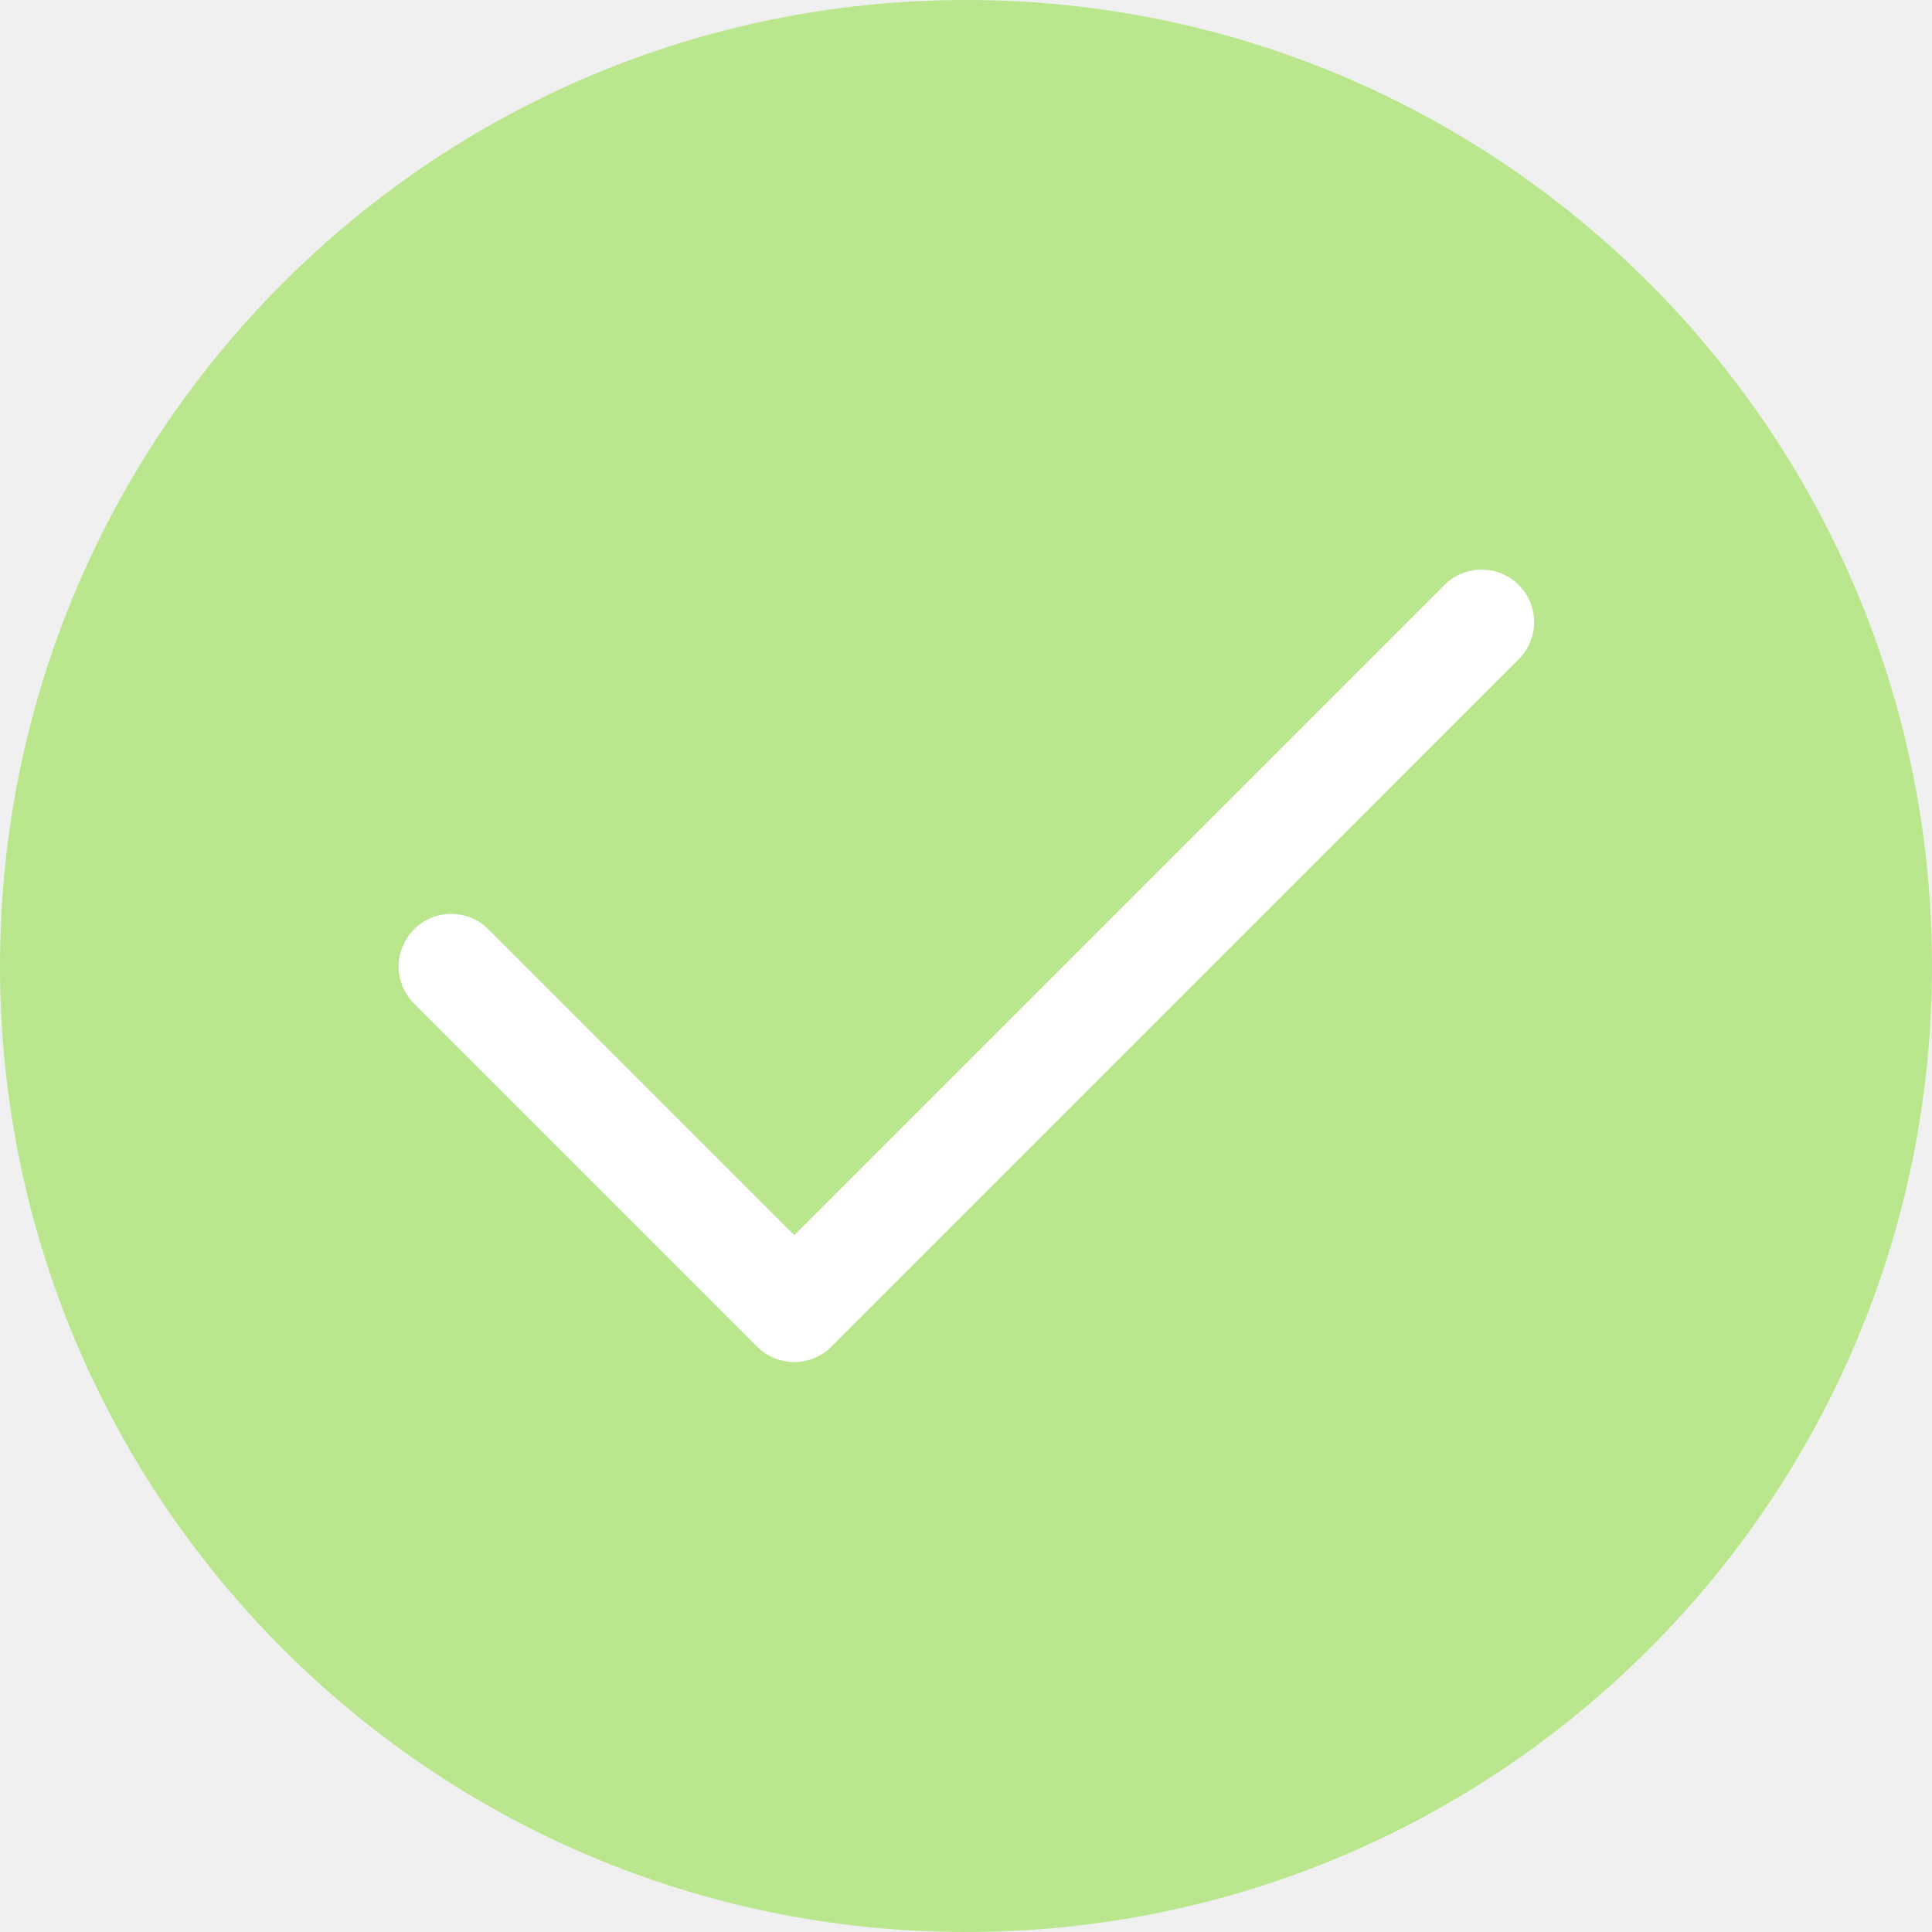
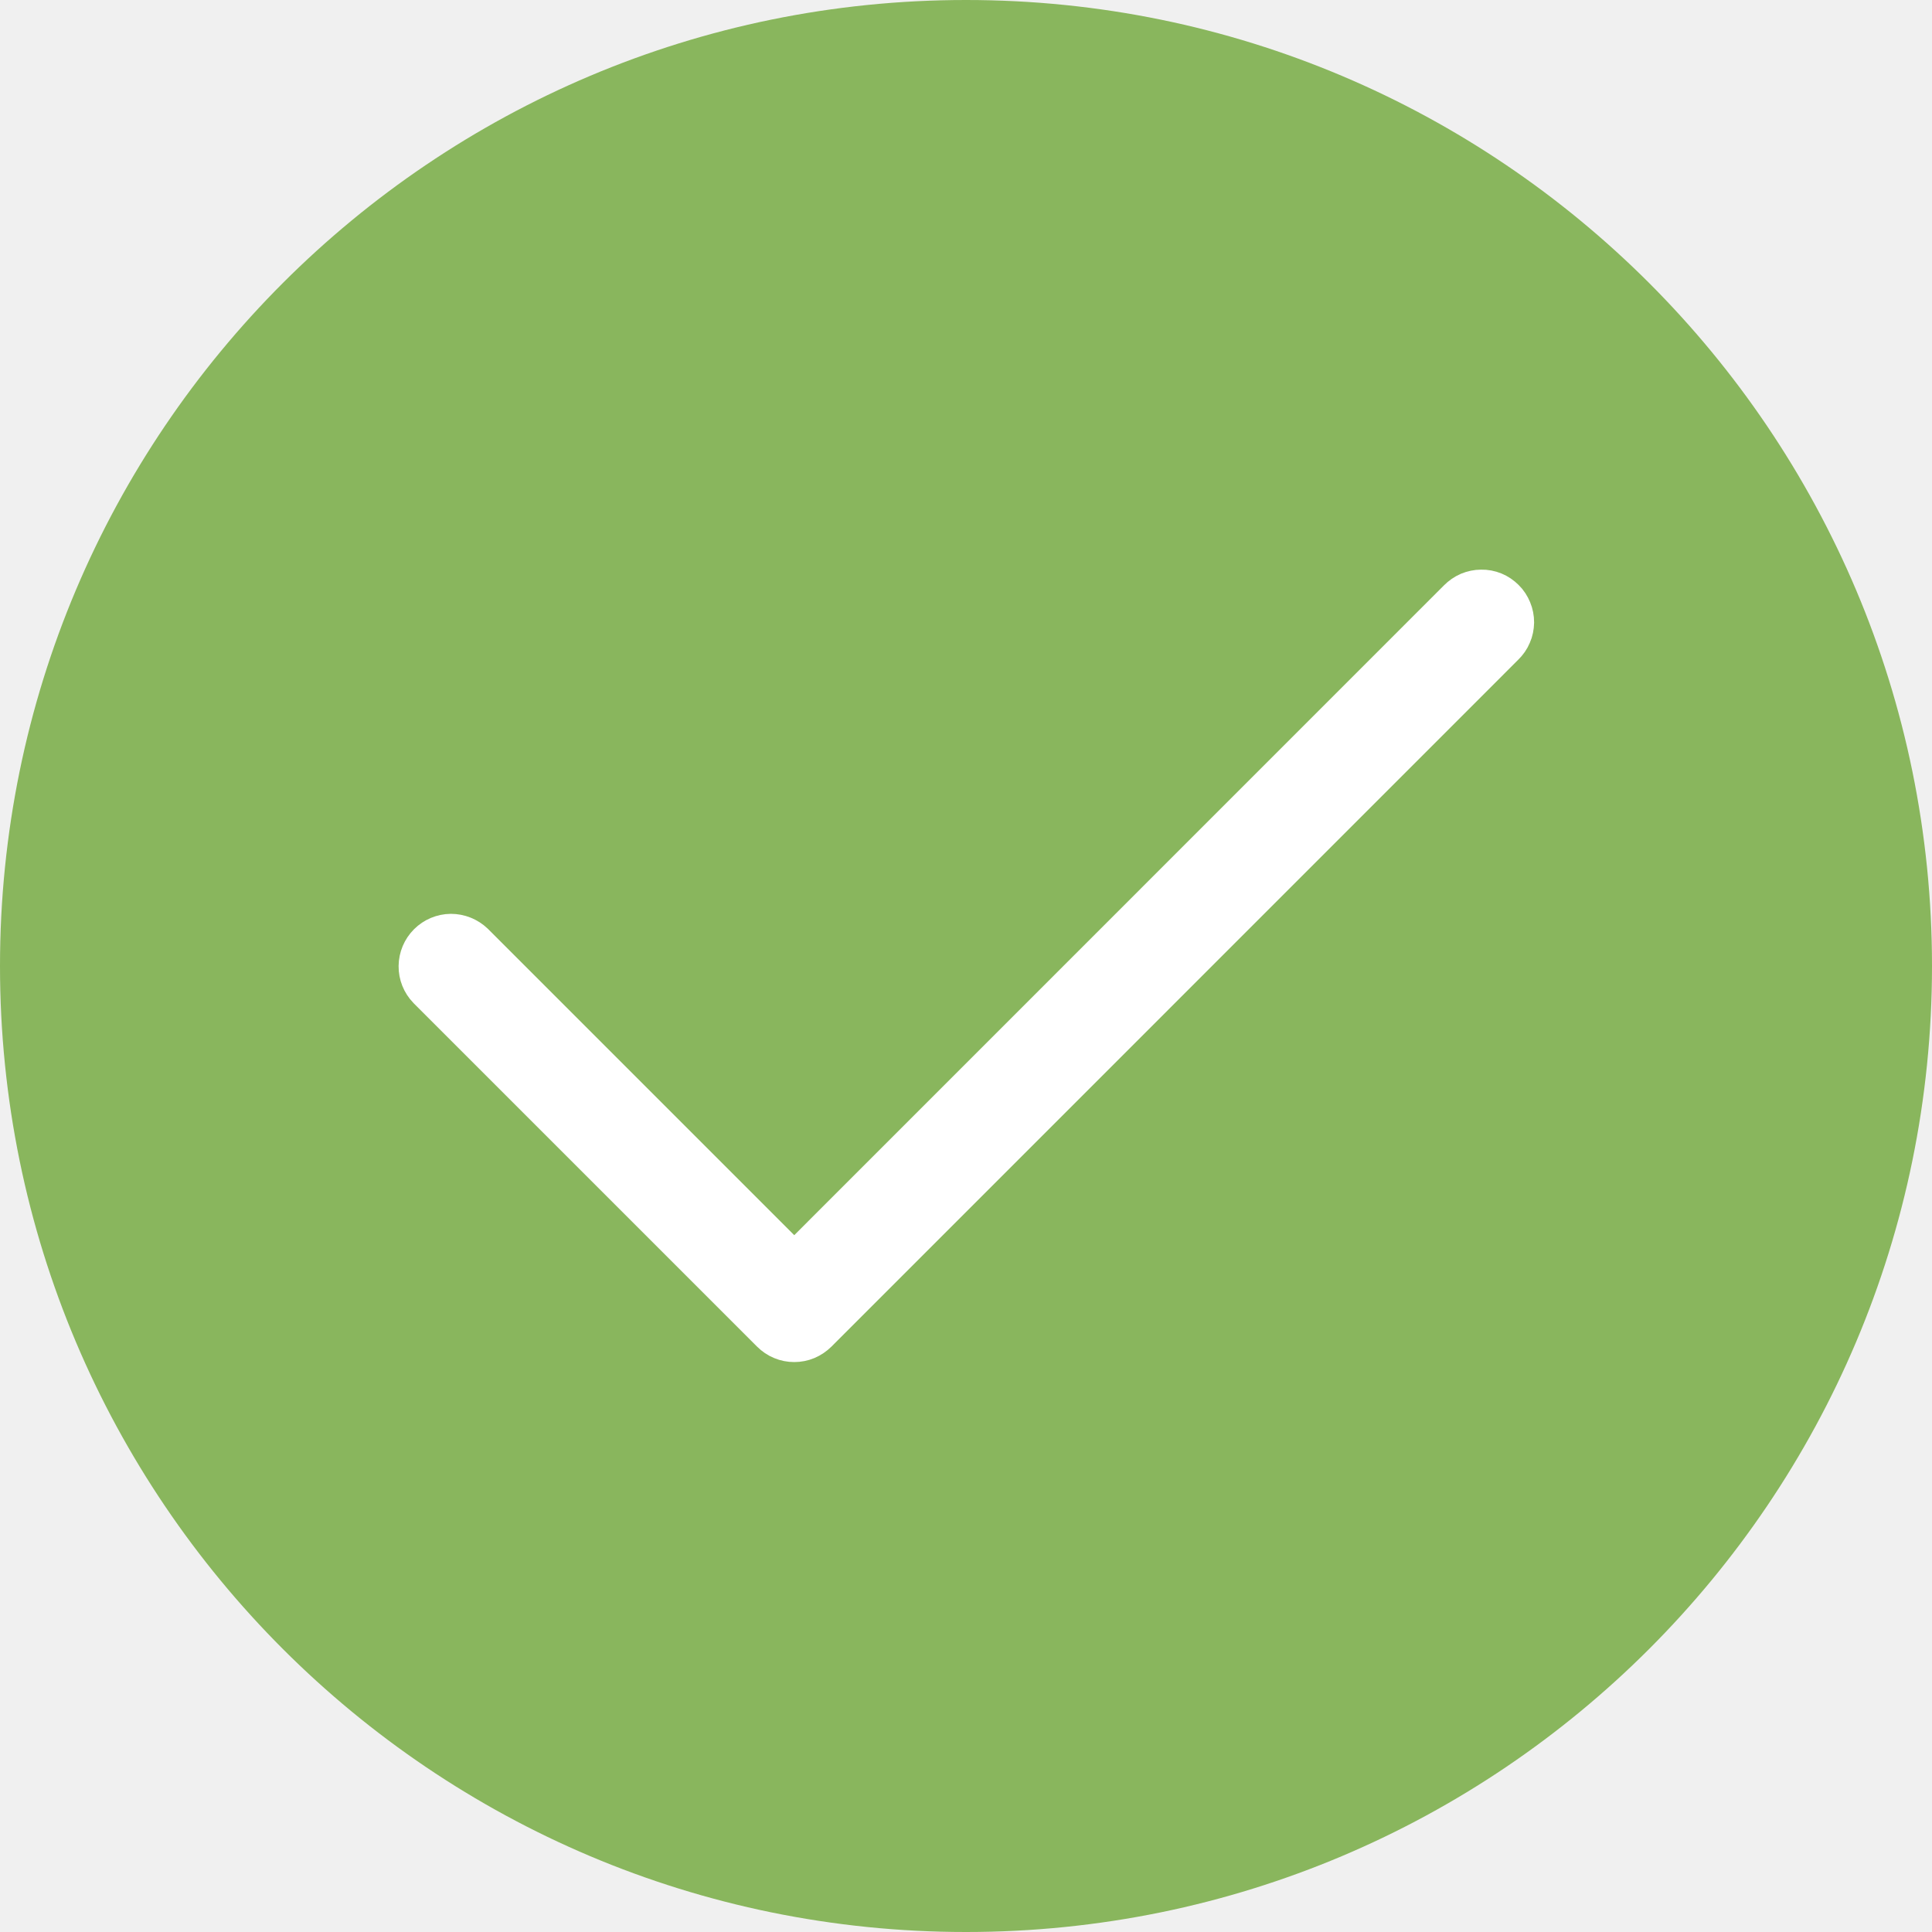
<svg xmlns="http://www.w3.org/2000/svg" width="19" height="19" viewBox="0 0 19 19" fill="none">
-   <circle cx="9.5" cy="9.5" r="9.5" fill="#BAE78E" />
-   <path d="M14.343 5.898L7.811 12.43L4.657 9.276C4.597 9.218 4.517 9.187 4.434 9.187C4.351 9.188 4.272 9.221 4.213 9.28C4.155 9.339 4.121 9.418 4.12 9.501C4.12 9.584 4.152 9.664 4.209 9.724L7.587 13.102C7.617 13.131 7.652 13.155 7.69 13.171C7.728 13.186 7.77 13.195 7.811 13.195C7.853 13.195 7.894 13.186 7.932 13.171C7.971 13.155 8.006 13.131 8.035 13.102L14.79 6.346C14.821 6.317 14.845 6.282 14.861 6.243C14.878 6.205 14.887 6.163 14.887 6.121C14.887 6.079 14.88 6.037 14.864 5.998C14.848 5.959 14.824 5.924 14.794 5.894C14.765 5.865 14.729 5.841 14.69 5.825C14.652 5.809 14.61 5.801 14.568 5.802C14.526 5.802 14.484 5.811 14.445 5.827C14.407 5.844 14.372 5.868 14.343 5.898V5.898Z" fill="white" stroke="white" stroke-width="0.4" />
+   <circle cx="9.5" cy="9.5" r="9.5" fill="#89B65D" />
+   <path d="M14.342 5.898L7.811 12.43L4.657 9.276C4.597 9.219 4.517 9.187 4.434 9.187C4.351 9.188 4.272 9.221 4.213 9.28C4.154 9.339 4.121 9.418 4.12 9.501C4.119 9.584 4.151 9.664 4.209 9.724L7.587 13.102C7.616 13.131 7.651 13.155 7.69 13.171C7.728 13.187 7.769 13.195 7.811 13.195C7.852 13.195 7.894 13.187 7.932 13.171C7.97 13.155 8.005 13.131 8.035 13.102L14.79 6.346C14.82 6.317 14.845 6.282 14.861 6.243C14.878 6.205 14.886 6.163 14.887 6.121C14.887 6.079 14.879 6.037 14.863 5.999C14.847 5.96 14.824 5.924 14.794 5.895C14.764 5.865 14.729 5.841 14.69 5.825C14.651 5.809 14.609 5.801 14.567 5.802C14.525 5.802 14.484 5.811 14.445 5.827C14.406 5.844 14.372 5.868 14.342 5.898V5.898Z" fill="white" stroke="white" stroke-width="0.4" />
</svg>
